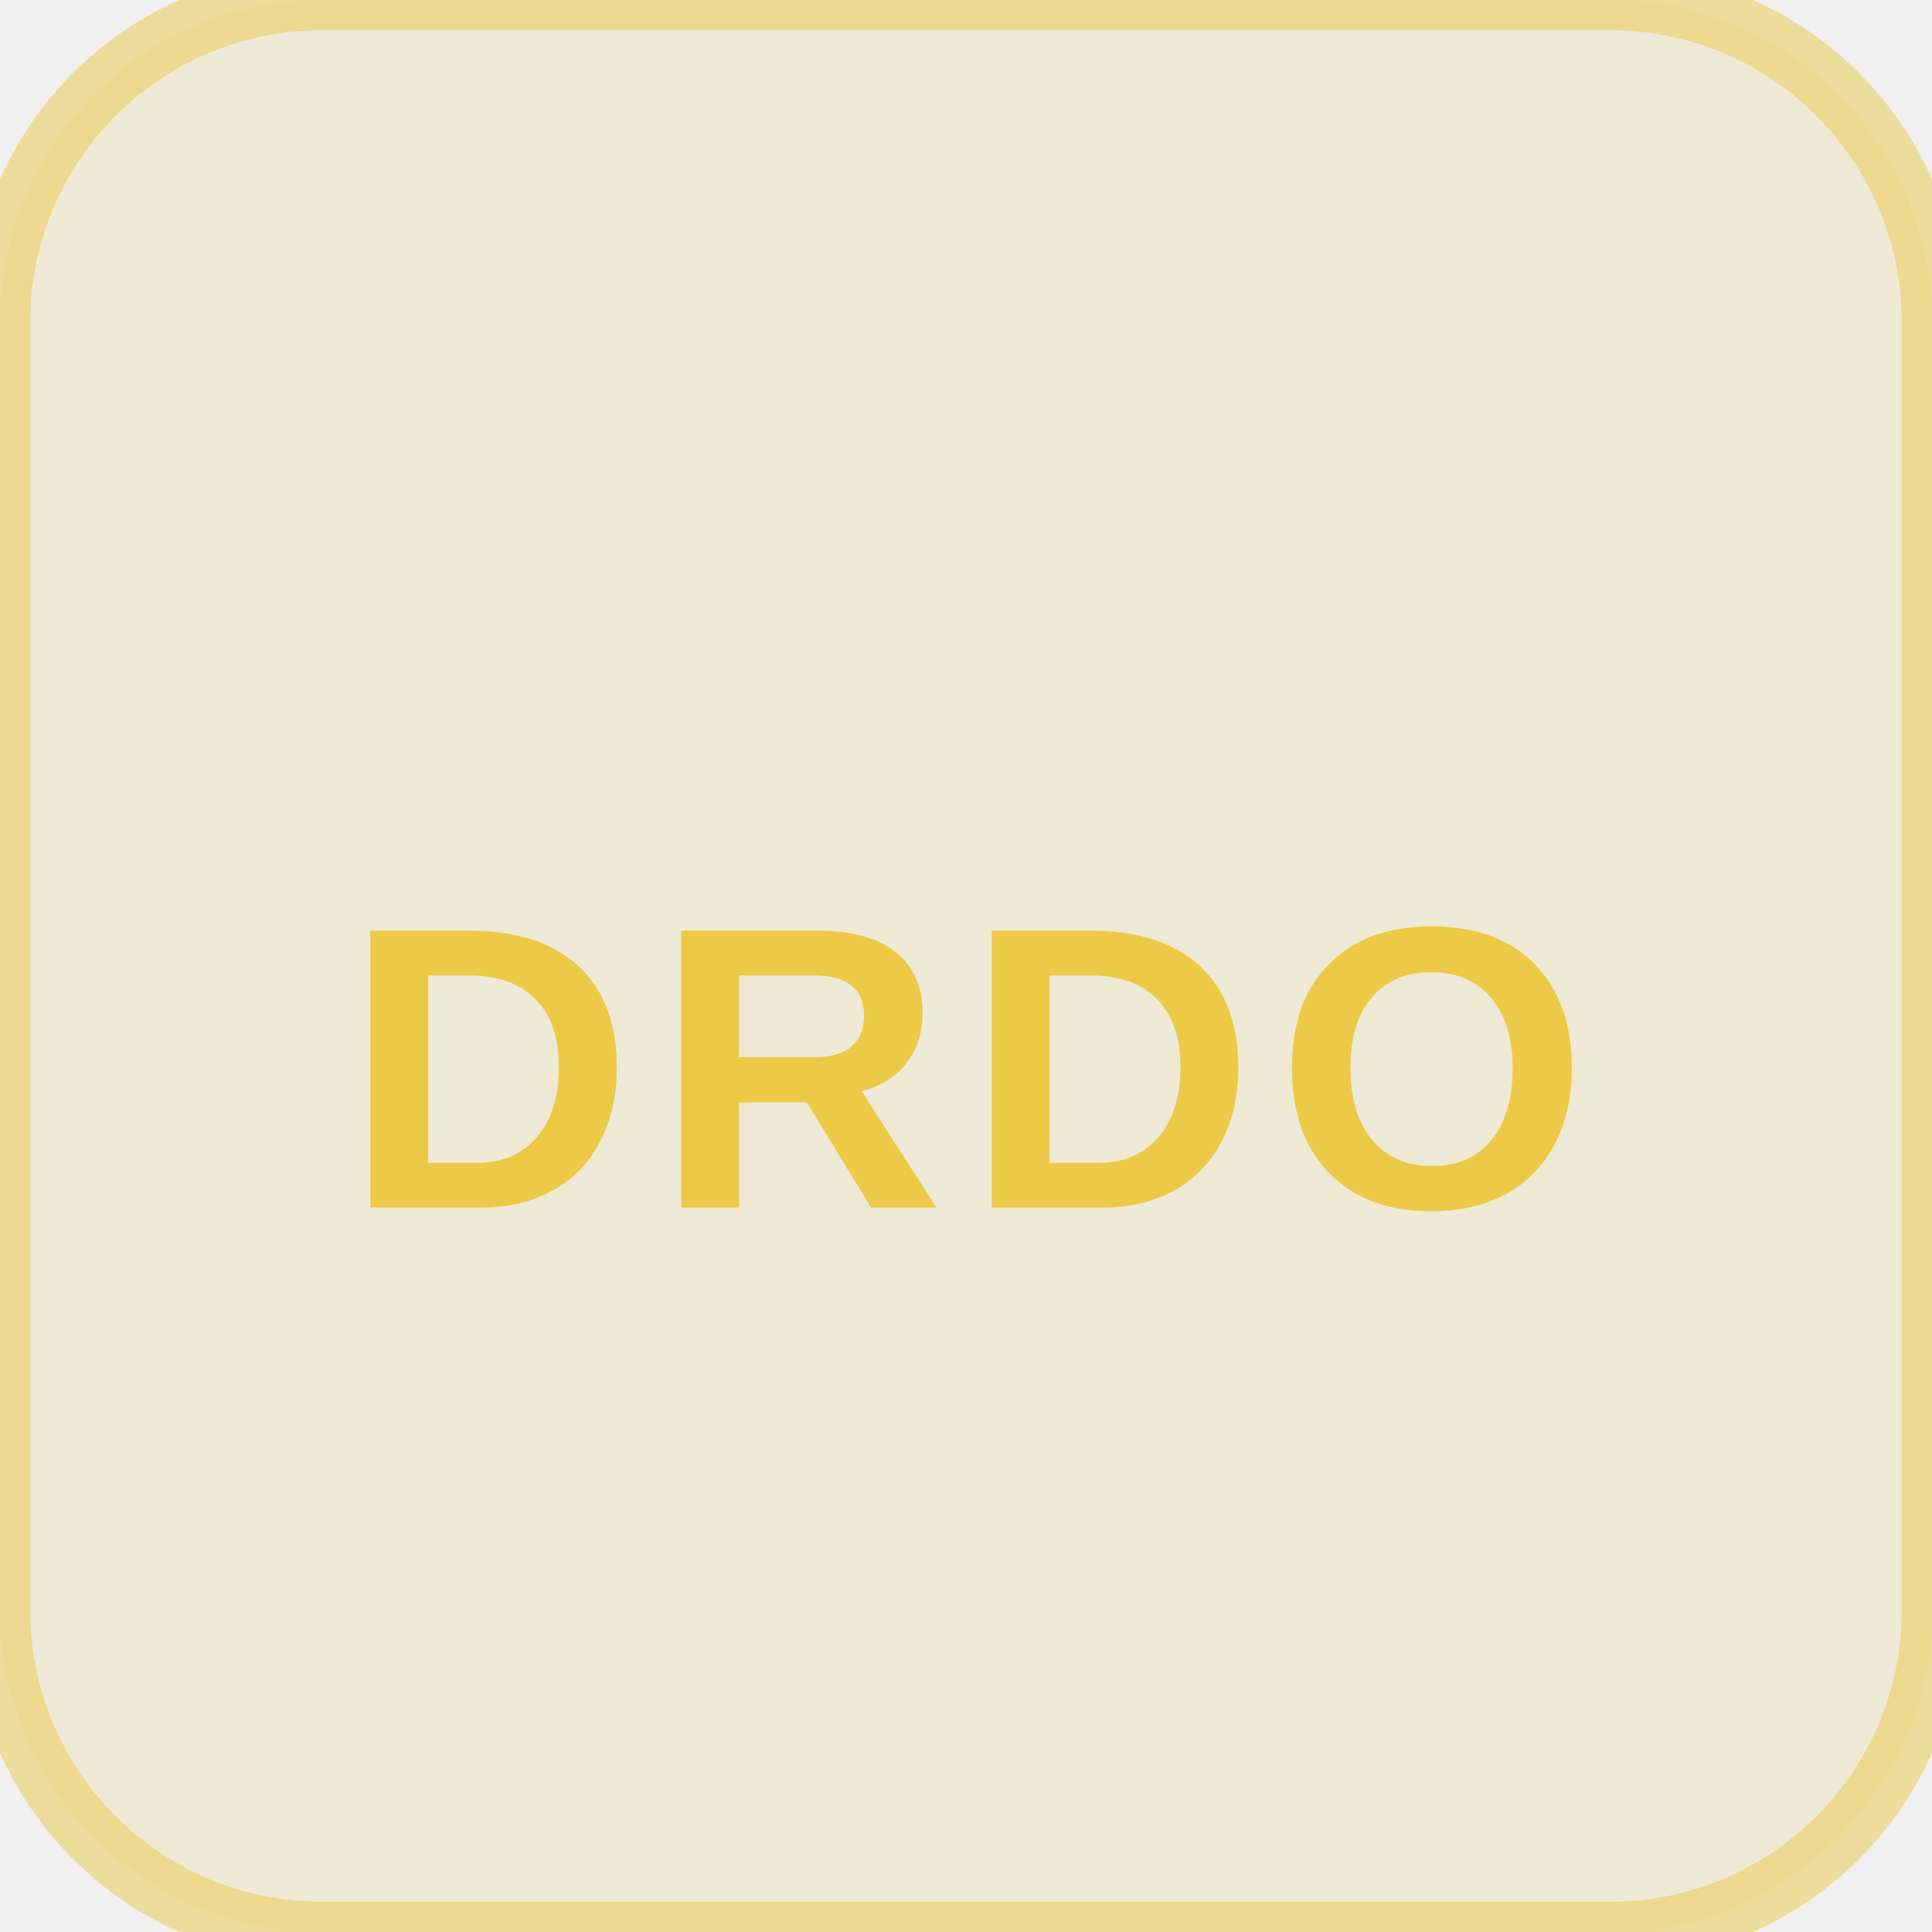
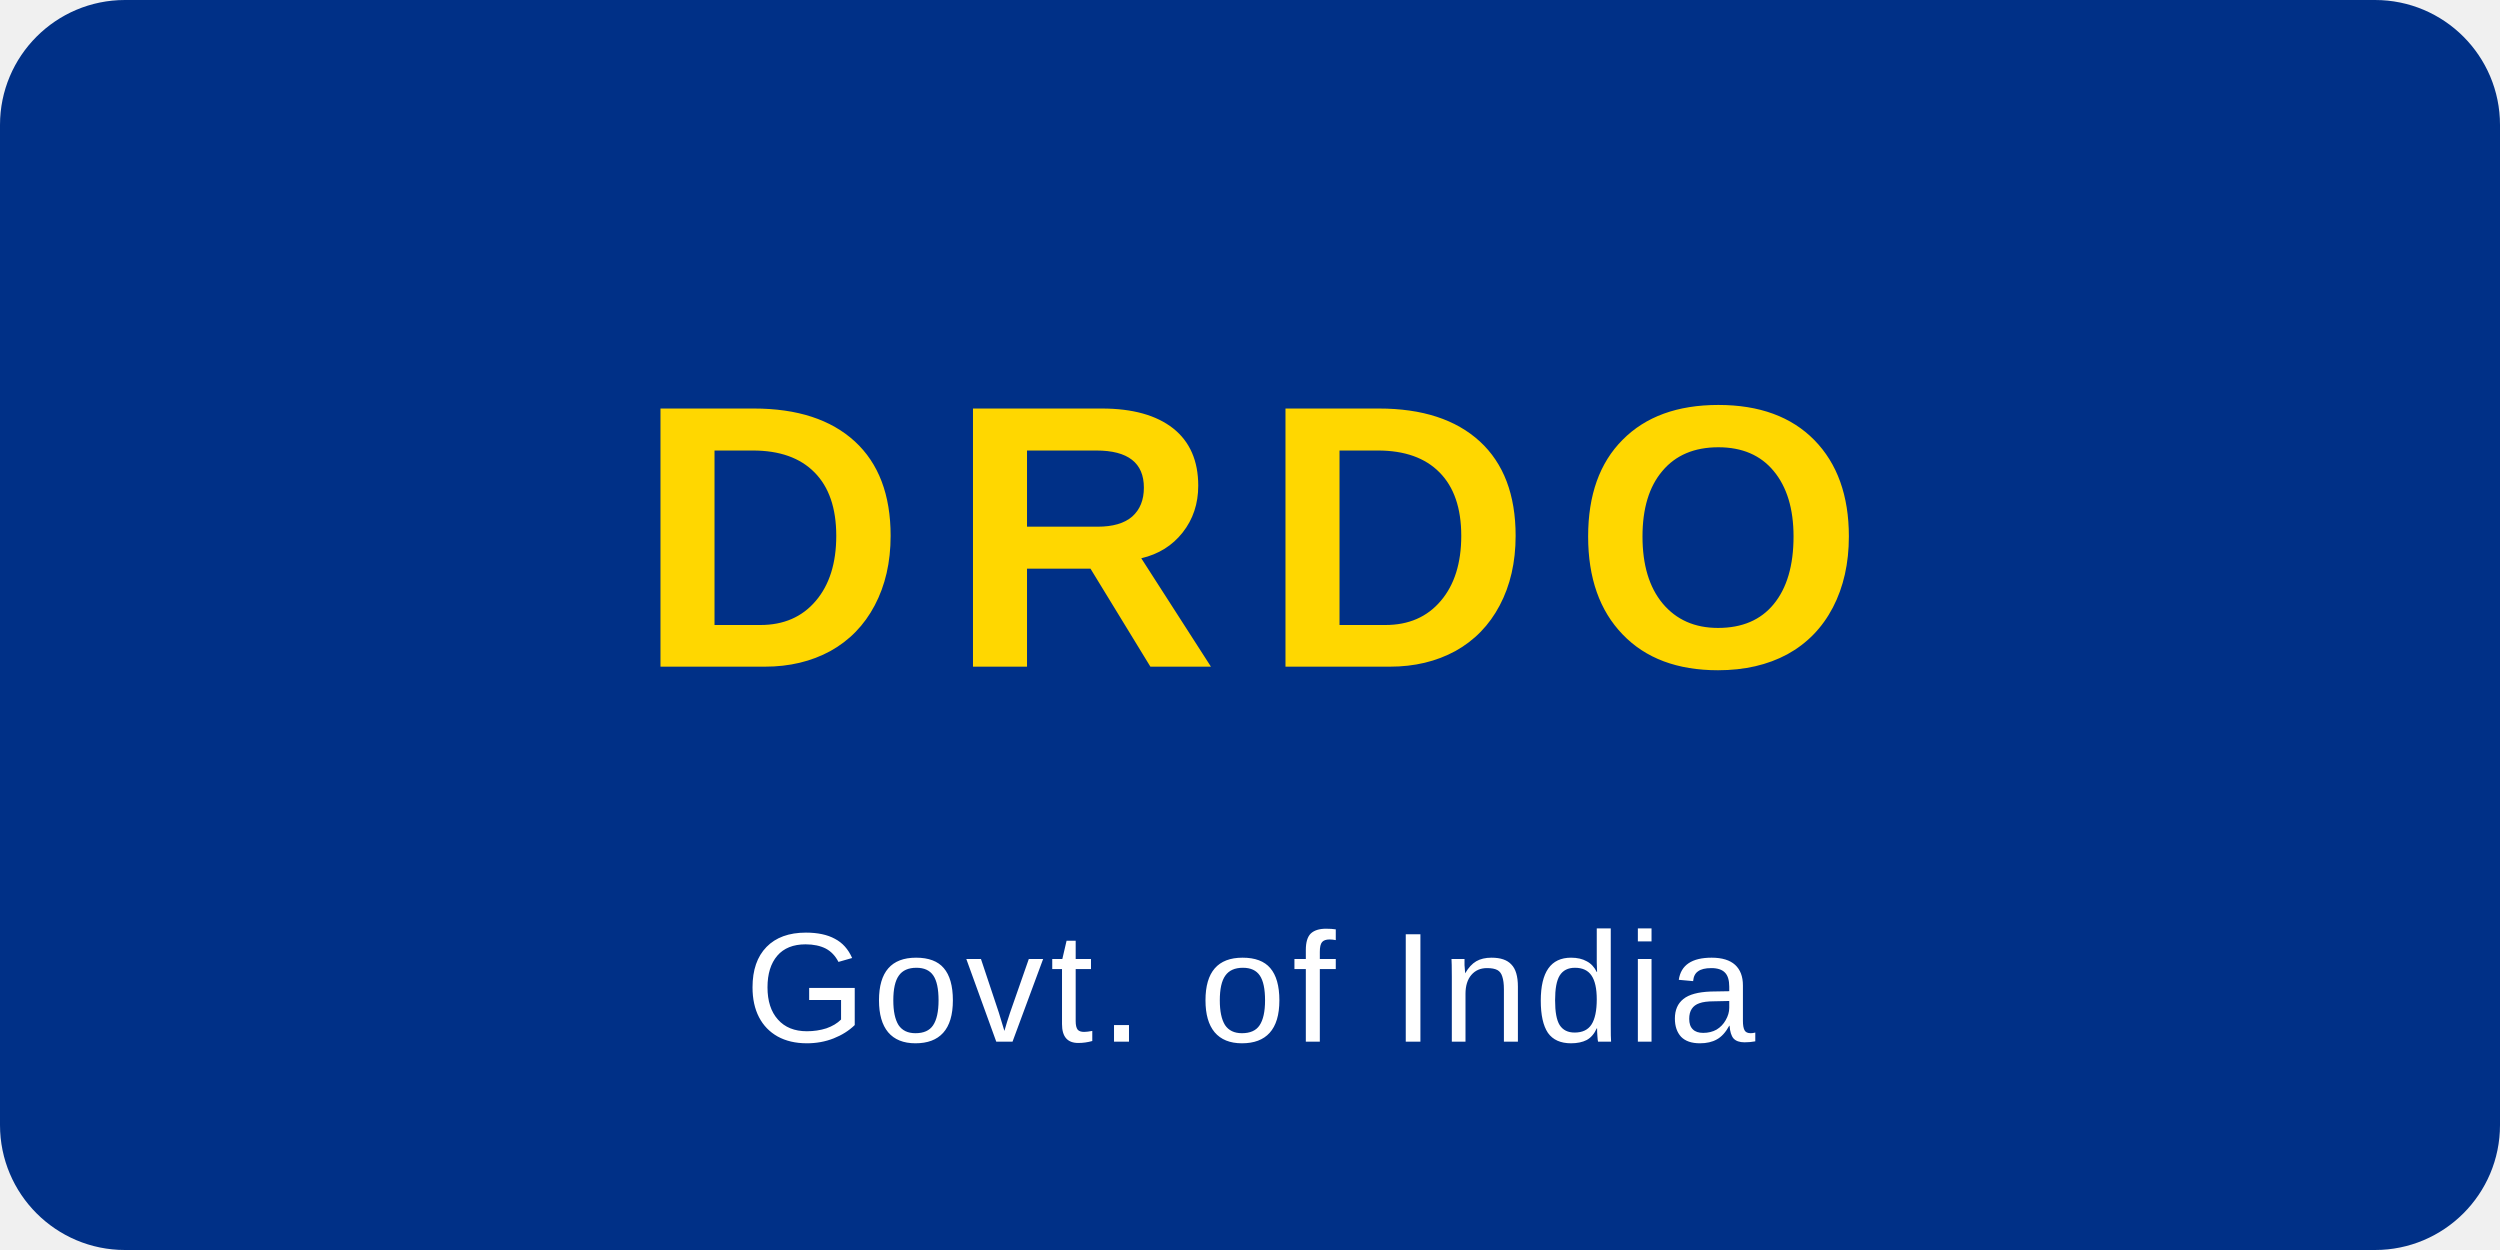
- <svg xmlns="http://www.w3.org/2000/svg" width="48" height="48" viewBox="0 0 48 48">
-   <rect width="48" height="48" rx="8" fill="#EDC948" fill-opacity="0.15" />
-   <rect width="48" height="48" rx="8" fill="none" stroke="#EDC948" stroke-width="1.5" stroke-opacity="0.5" />
-   <text x="24" y="30" font-family="'Segoe UI',Arial,sans-serif" font-size="10" font-weight="700" fill="#EDC948" text-anchor="middle" letter-spacing="0.5">DRDO</text>
+ <svg xmlns="http://www.w3.org/2000/svg" viewBox="0 0 120 60" width="120" height="60">
+   <rect width="120" height="60" rx="6" fill="#003087" />
+   <text x="60" y="32" font-family="'Arial',sans-serif" font-size="18" font-weight="700" fill="#FFD700" text-anchor="middle" letter-spacing="2">DRDO</text>
+   <text x="60" y="50" font-family="'Arial',sans-serif" font-size="7.5" fill="#FFFFFF" text-anchor="middle" letter-spacing="0.3">Govt. of India</text>
</svg>
